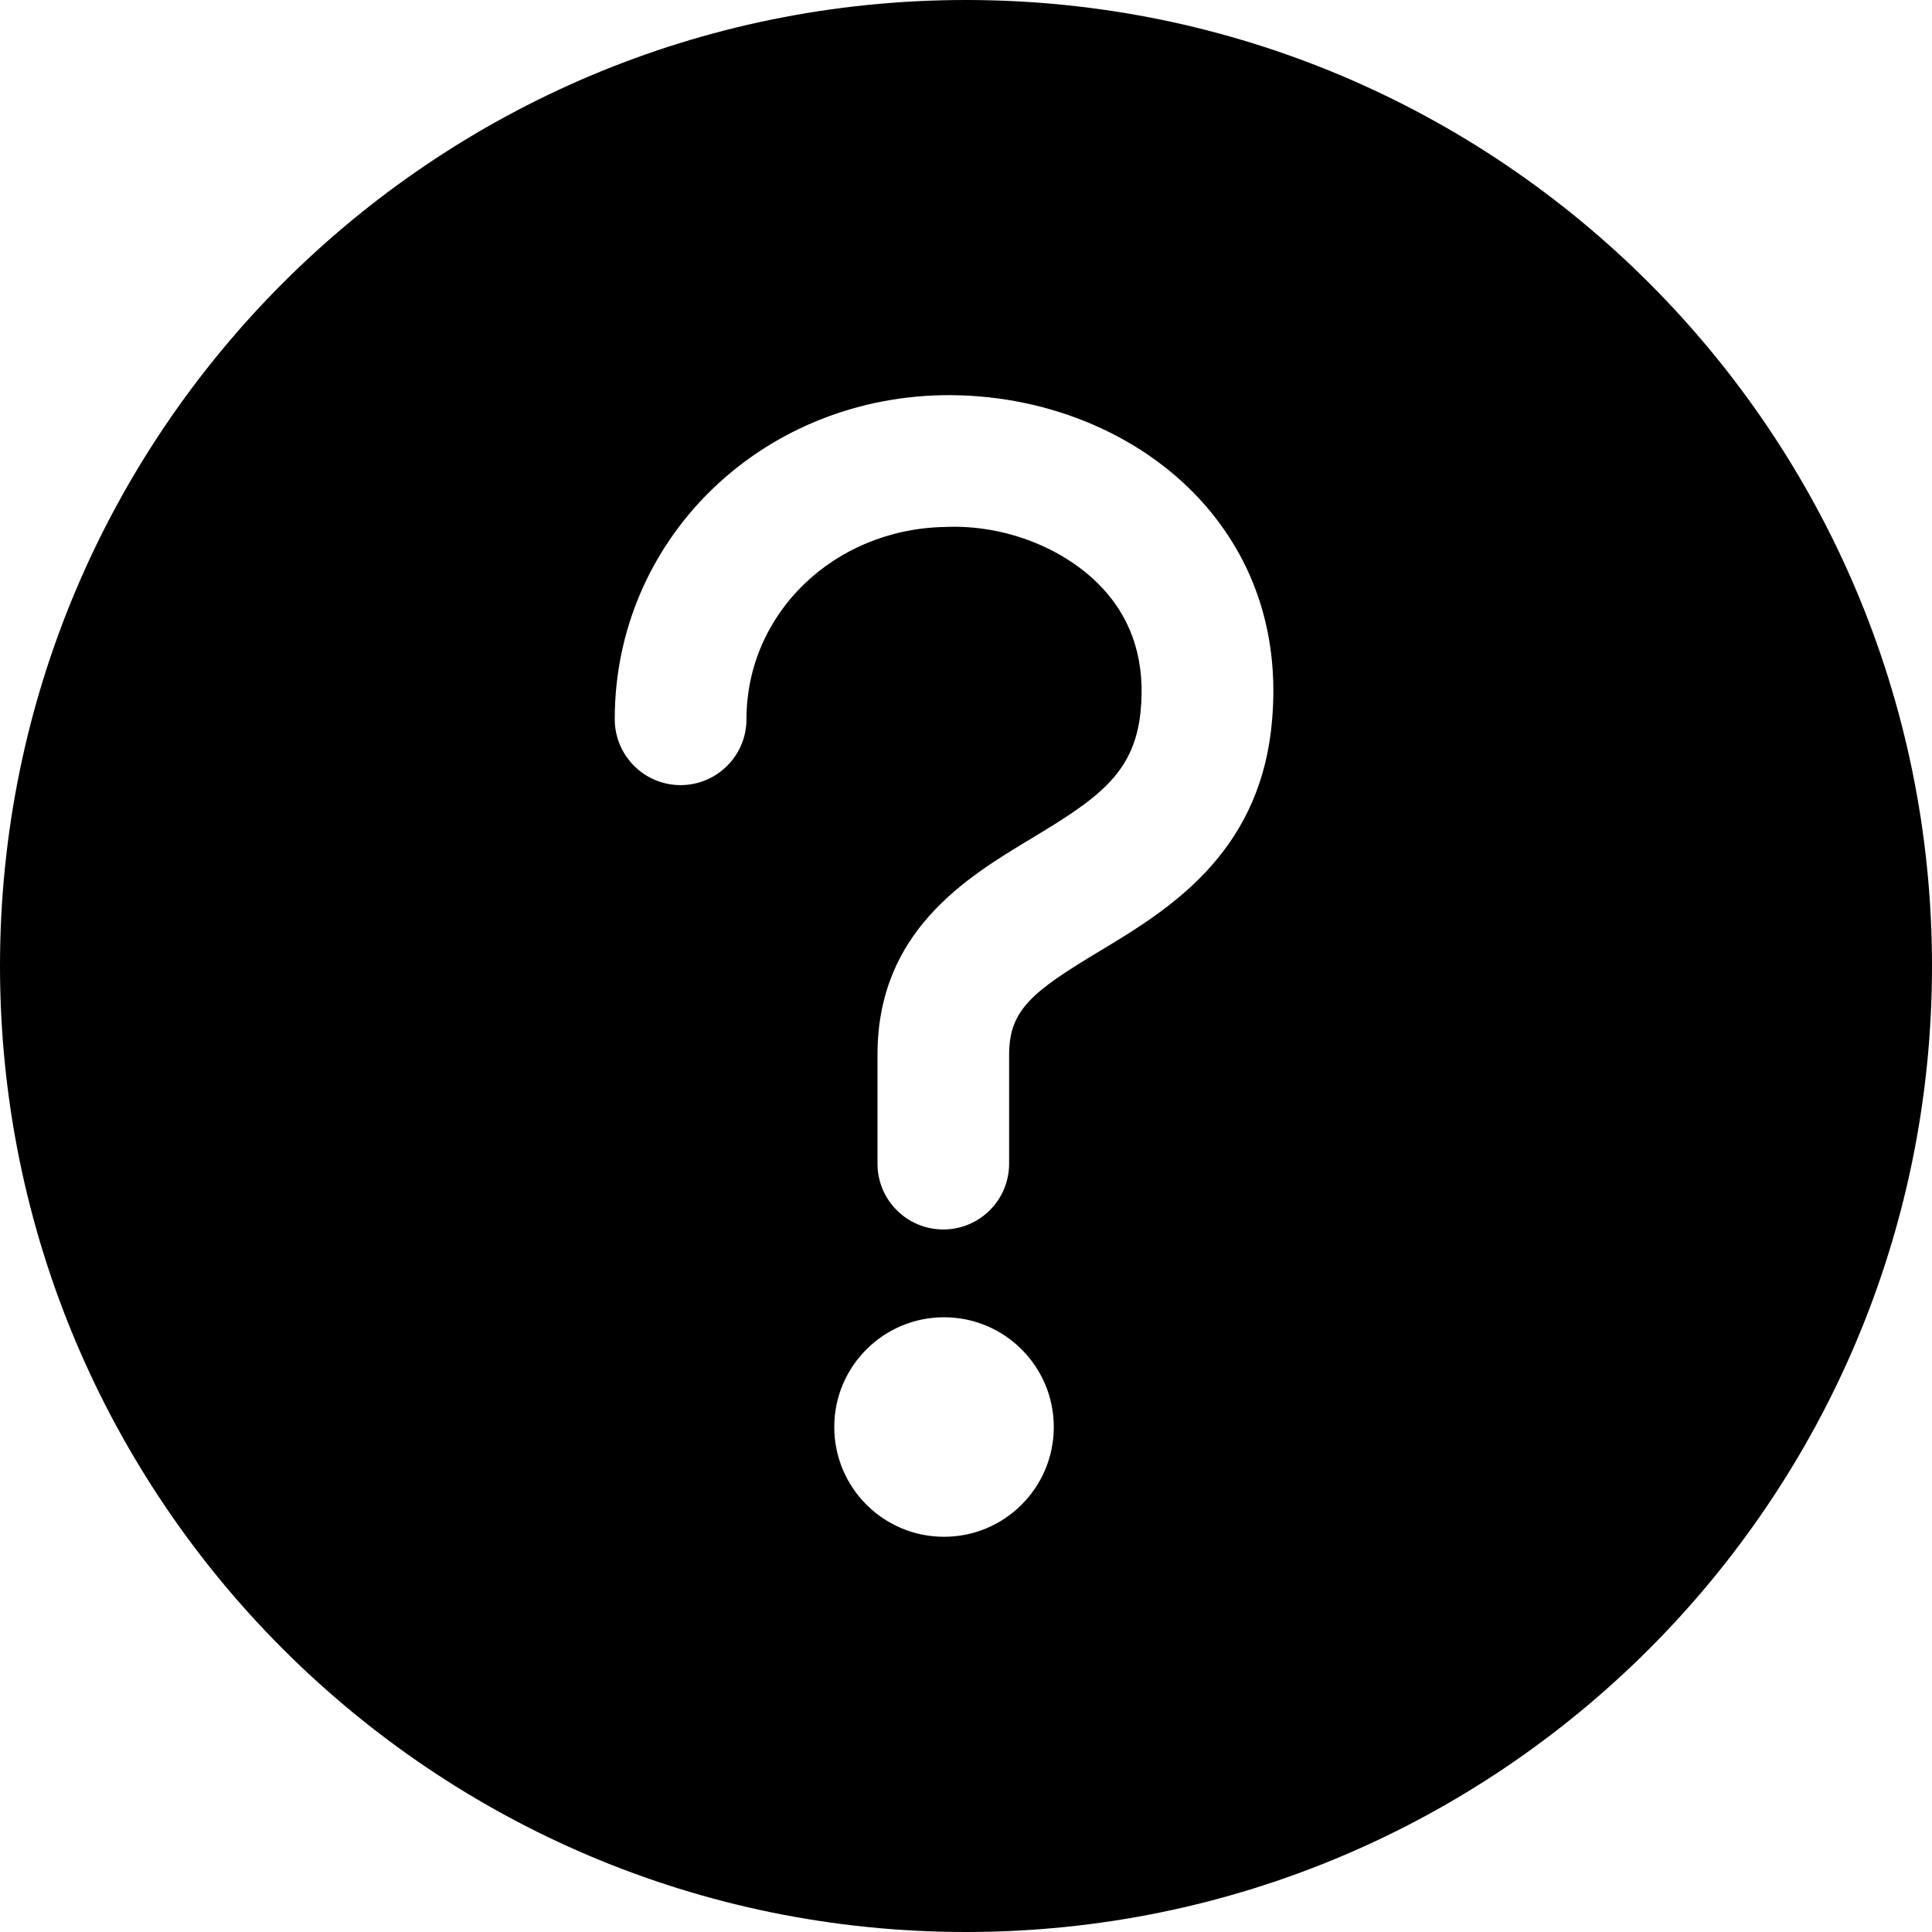
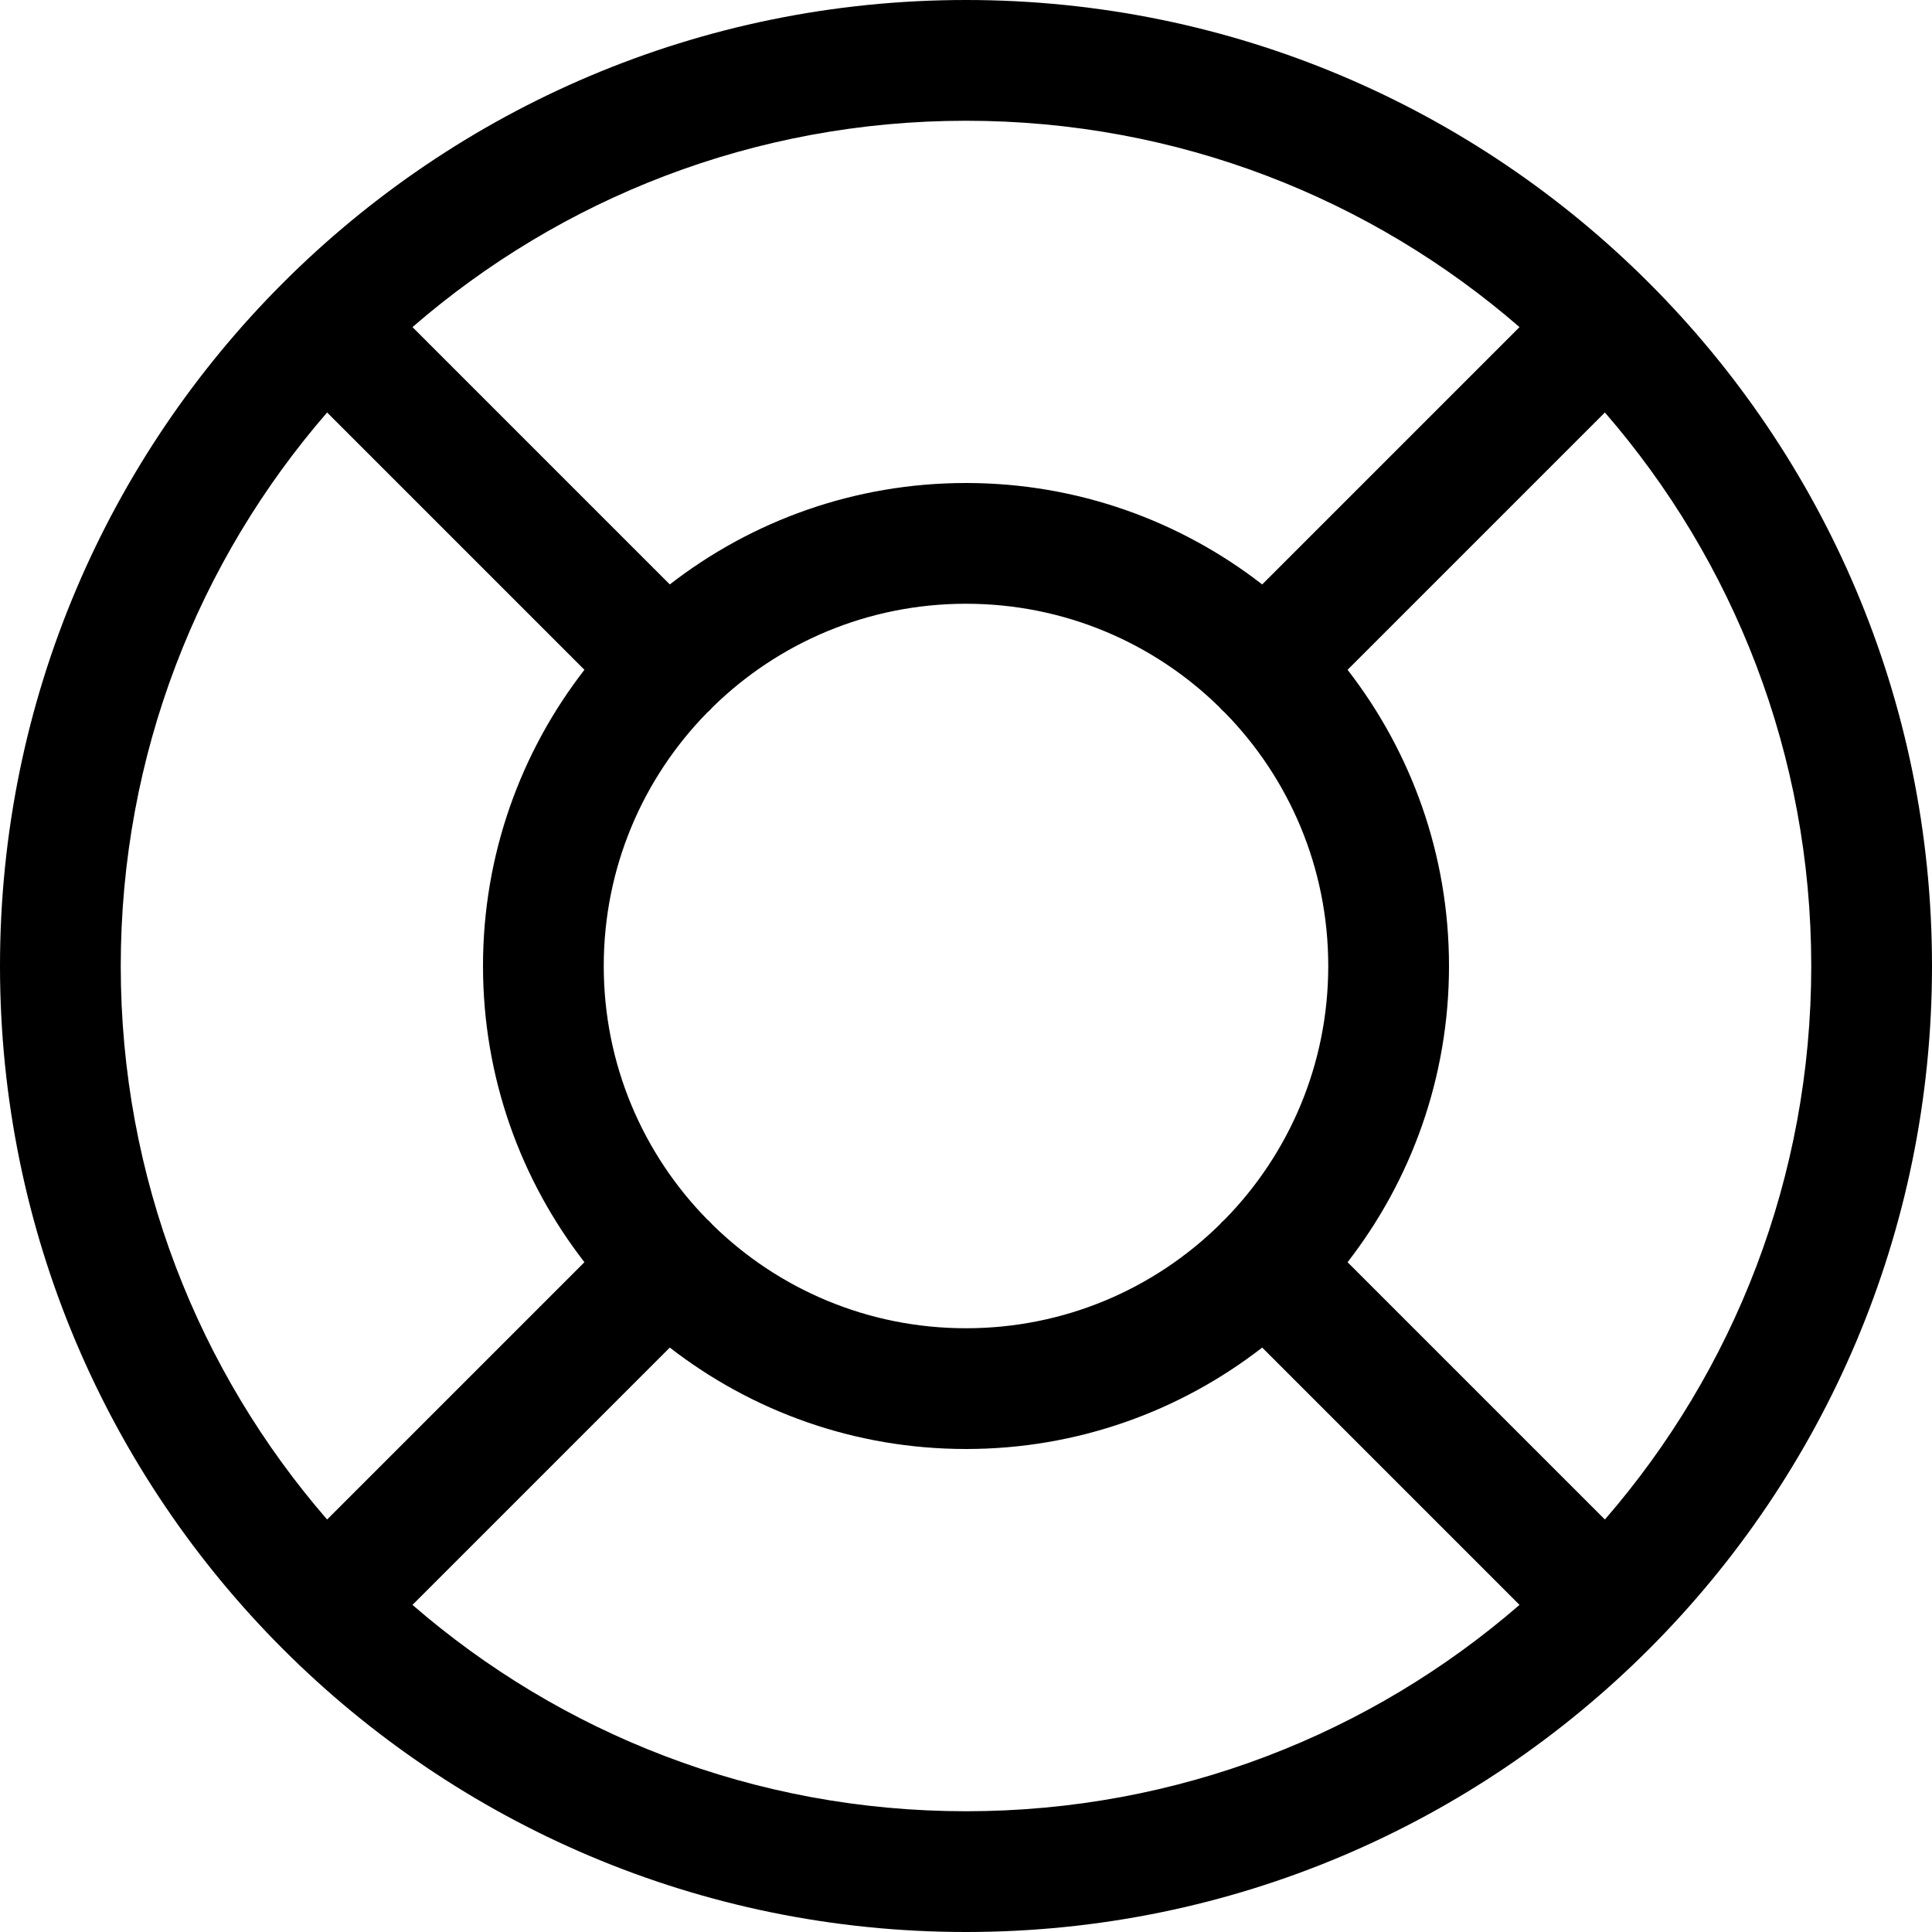
<svg xmlns="http://www.w3.org/2000/svg" width="16px" height="16px" viewBox="0 0 16 16" version="1.1">
-   <g id="Page-1" stroke="none" stroke-width="1" fill="none" fill-rule="evenodd">
-     <g id="Group" fill="#000000" fill-rule="nonzero">
-       <path d="M8,6.05576196e-16 C3.582,6.05576196e-16 6.05576196e-16,3.582 6.05576196e-16,8 C6.05576196e-16,12.418 3.582,16 8,16 C12.418,16 16,12.418 16,8 C16,3.582 12.418,6.05576196e-16 8,6.05576196e-16 Z M7.812,10.182 C7.511,10.182 7.267,9.938 7.267,9.637 L7.267,8.735 C7.267,7.712 8.004,7.267 8.543,6.943 C9.084,6.617 9.392,6.409 9.445,5.9 C9.488,5.491 9.384,5.146 9.135,4.876 C8.835,4.55 8.333,4.341 7.823,4.364 C6.903,4.383 6.182,5.082 6.182,5.956 C6.182,6.257 5.938,6.502 5.636,6.502 C5.335,6.502 5.091,6.257 5.091,5.956 C5.091,4.482 6.281,3.304 7.801,3.273 C8.632,3.258 9.425,3.579 9.938,4.137 C10.401,4.641 10.606,5.289 10.53,6.013 C10.419,7.087 9.66,7.544 9.105,7.878 C8.551,8.211 8.357,8.362 8.357,8.735 L8.357,9.637 C8.357,9.938 8.113,10.182 7.812,10.182 Z M6.909,11.818 C6.909,11.316 7.316,10.909 7.818,10.909 C8.32,10.909 8.727,11.316 8.727,11.818 C8.727,12.32 8.32,12.727 7.818,12.727 C7.316,12.727 6.909,12.32 6.909,11.818 Z" id="Shape" />
+   <g id="Icons-/-UI-/-Help" stroke="none" stroke-width="1" fill="none" fill-rule="evenodd">
+     <g id="support" fill="#000000" fill-rule="nonzero">
+       <path d="M2.709,3.416 C1.644,4.644 1,6.247 1,8 C1,9.753 1.644,11.356 2.709,12.584 L4.84,10.453 C4.314,9.775 4,8.924 4,8 C4,7.076 4.314,6.225 4.84,5.547 L2.709,3.416 Z M3.416,2.709 L5.547,4.84 C6.225,4.314 7.076,4 8,4 C8.924,4 9.775,4.314 10.453,4.84 L12.584,2.709 C11.356,1.644 9.753,1 8,1 C6.247,1 4.644,1.644 3.416,2.709 Z M5.902,5.856 C5.895,5.864 5.887,5.872 5.88,5.88 C5.872,5.887 5.864,5.895 5.856,5.902 C5.326,6.443 5,7.183 5,8 C5,8.817 5.326,9.557 5.856,10.098 C5.864,10.105 5.872,10.113 5.88,10.12 C5.887,10.128 5.895,10.136 5.902,10.144 C6.443,10.674 7.183,11 8,11 C8.817,11 9.557,10.674 10.098,10.144 C10.105,10.136 10.113,10.128 10.12,10.12 C10.128,10.113 10.136,10.105 10.144,10.098 C10.674,9.557 11,8.817 11,8 C11,7.183 10.674,6.443 10.144,5.902 C10.136,5.895 10.128,5.887 10.12,5.88 C10.113,5.872 10.105,5.864 10.098,5.856 C9.557,5.326 8.817,5 8,5 C7.183,5 6.443,5.326 5.902,5.856 Z M3.416,13.291 C4.644,14.356 6.247,15 8,15 C9.753,15 11.356,14.356 12.584,13.291 L10.453,11.16 C9.775,11.686 8.924,12 8,12 C7.076,12 6.225,11.686 5.547,11.16 L3.416,13.291 Z M13.291,12.584 C14.356,11.356 15,9.753 15,8 C15,6.247 14.356,4.644 13.291,3.416 L11.16,5.547 C11.686,6.225 12,7.076 12,8 C12,8.924 11.686,9.775 11.16,10.453 L13.291,12.584 Z M8,16 C3.582,16 0,12.418 0,8 C0,3.582 3.582,0 8,0 C12.418,0 16,3.582 16,8 C16,12.418 12.418,16 8,16 Z" id="Combined-Shape" />
    </g>
  </g>
</svg>
